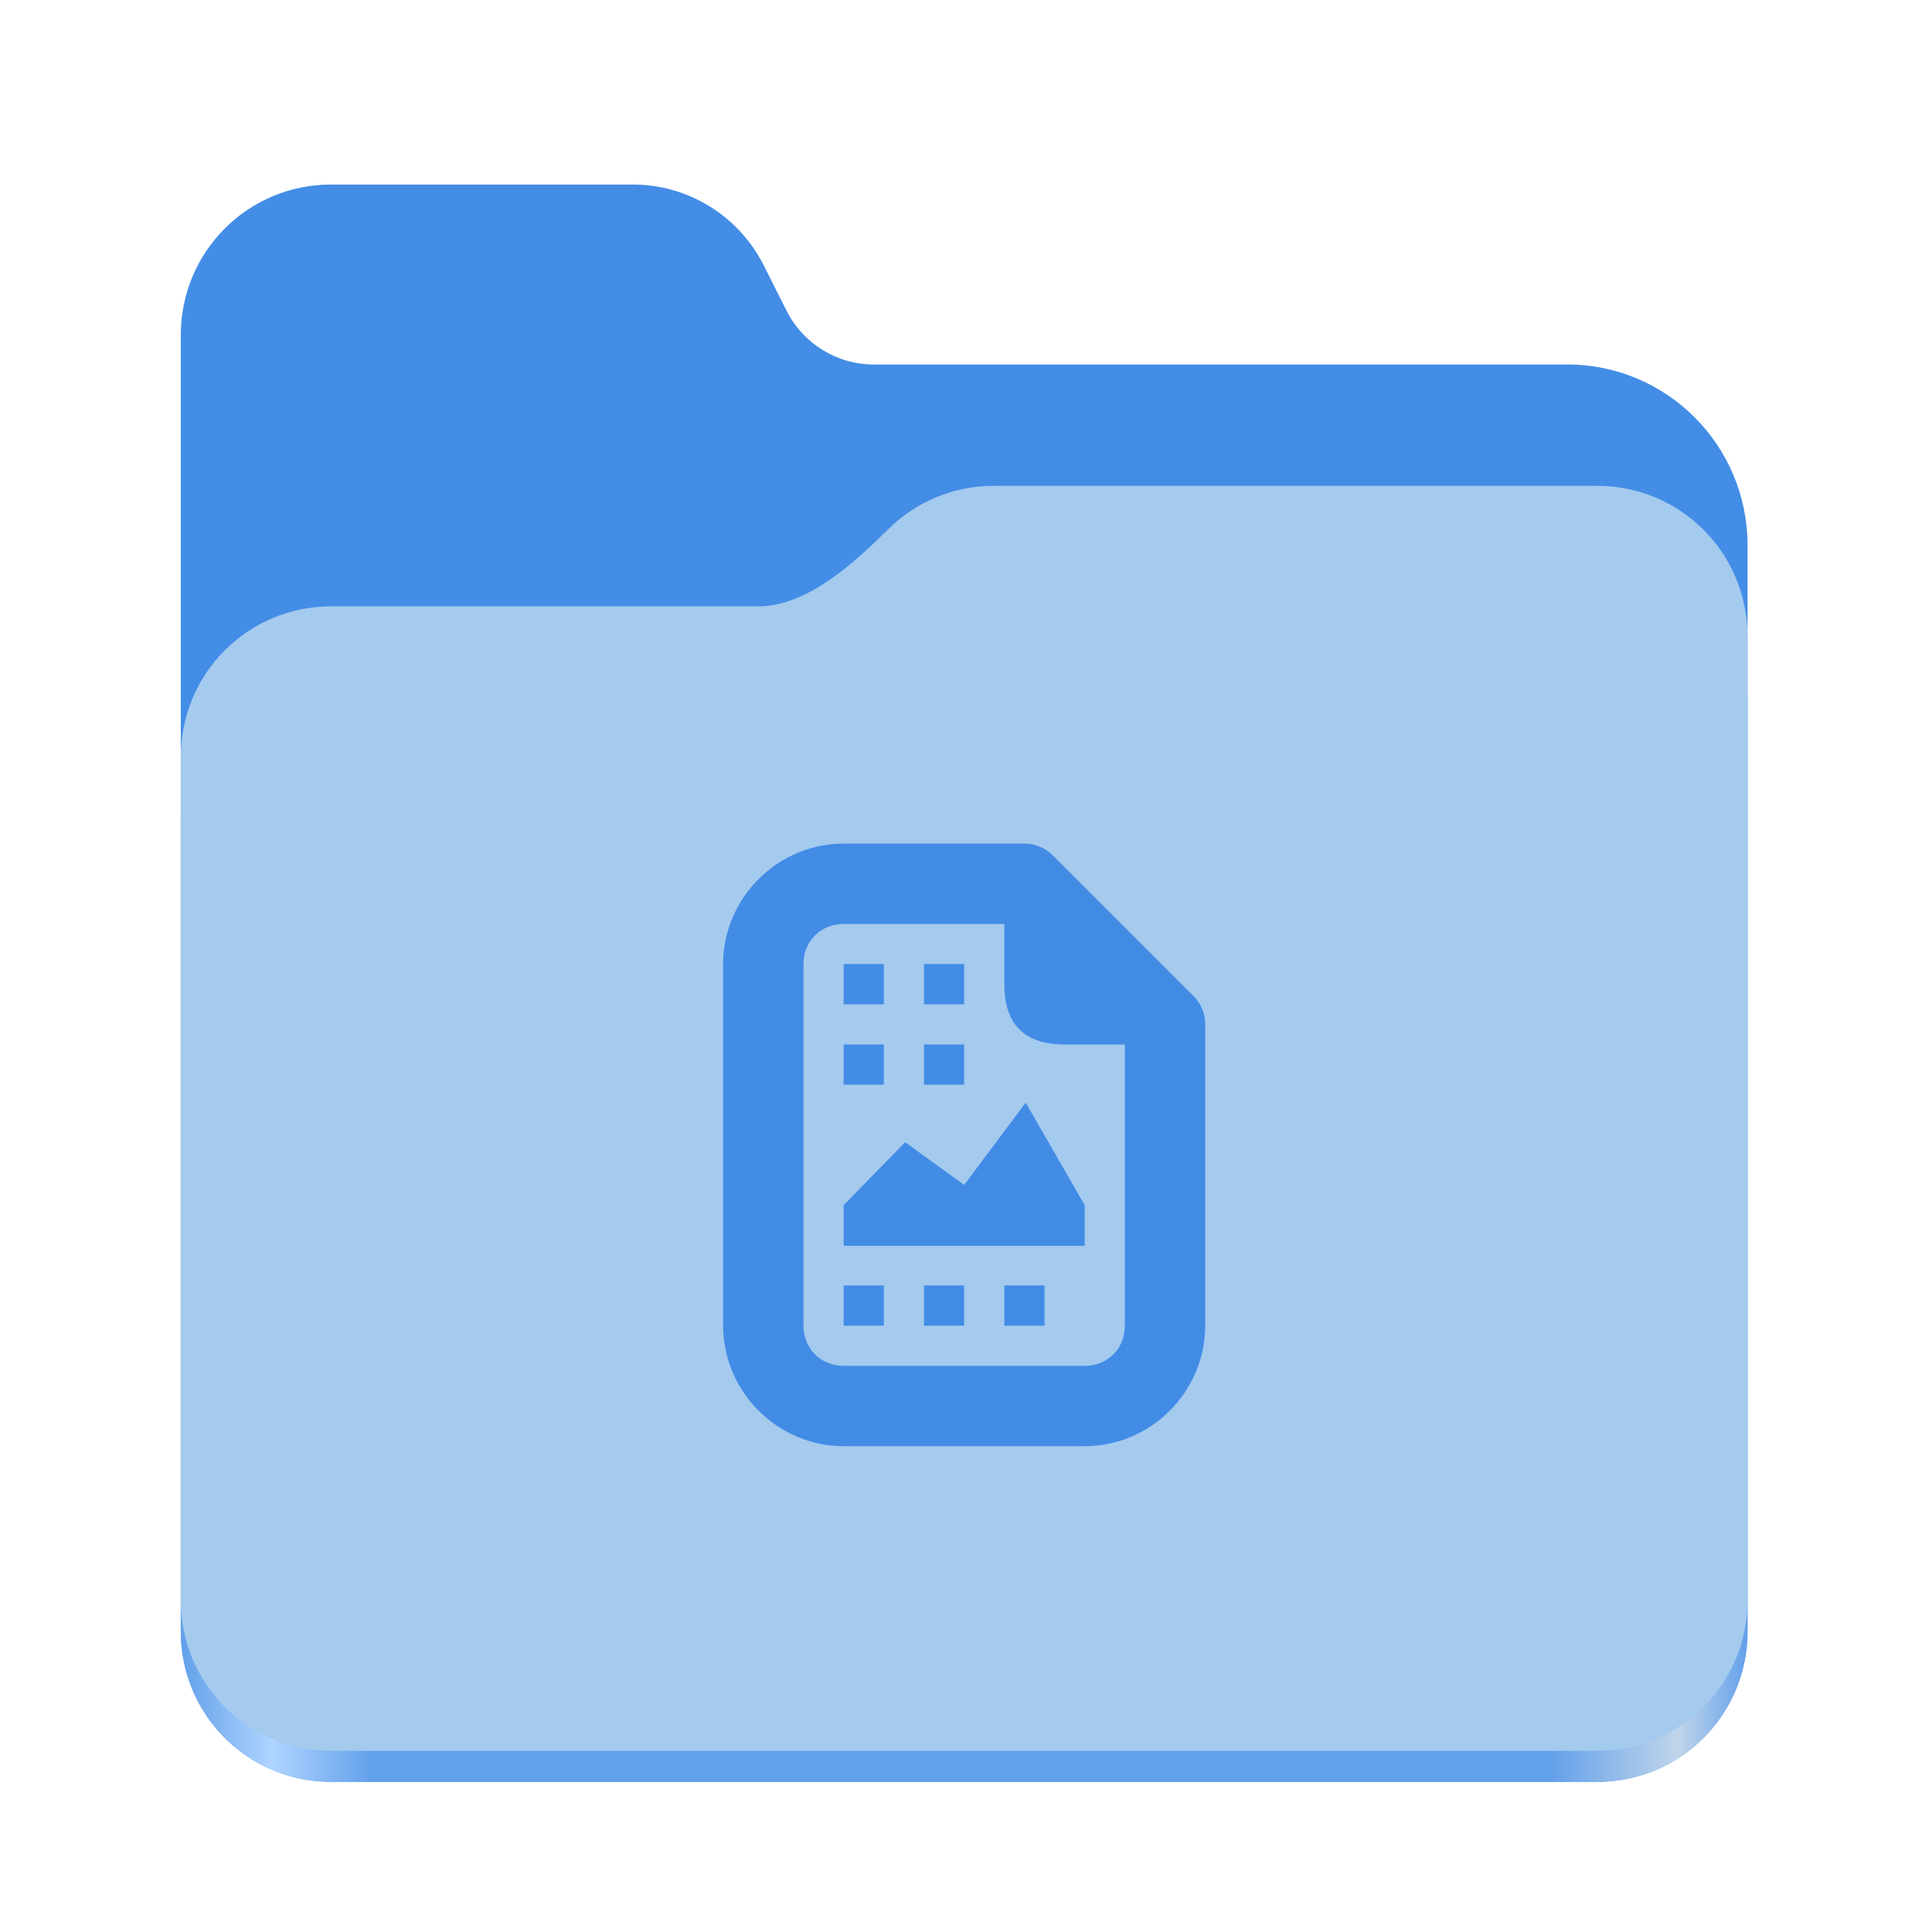
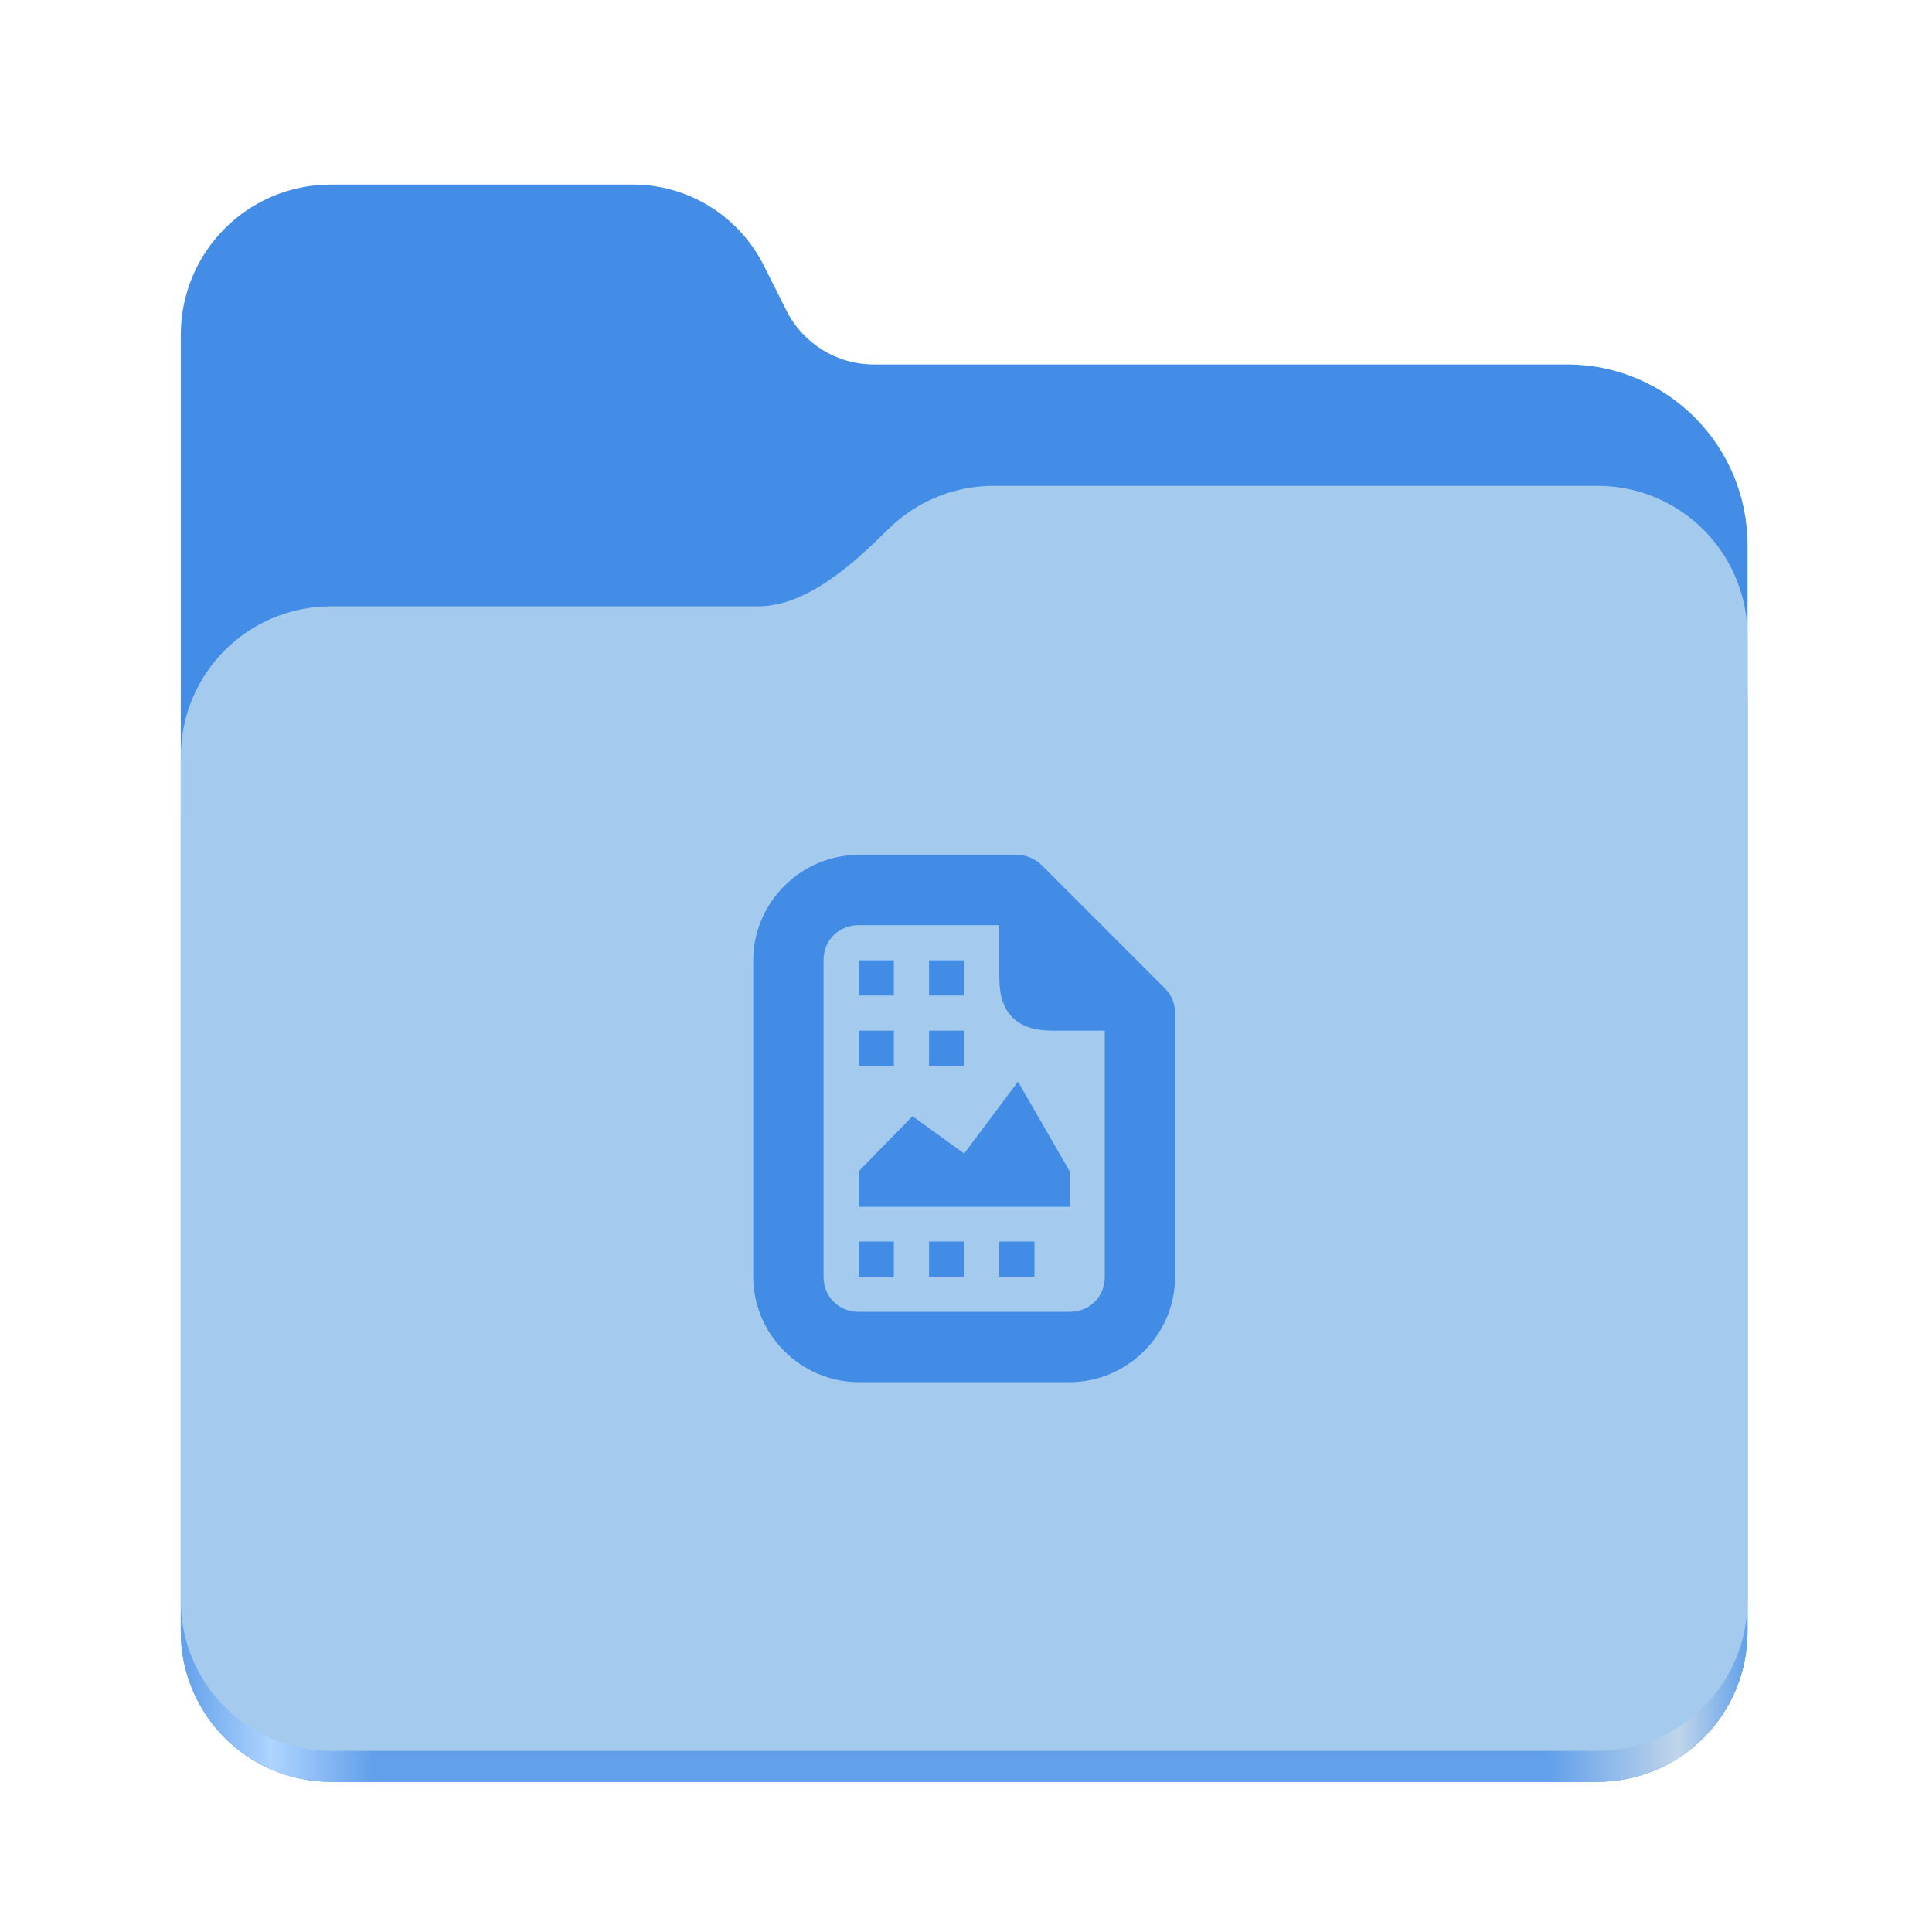
<svg xmlns="http://www.w3.org/2000/svg" width="512" height="513" viewBox="0 0 512 513" fill="none">
  <path d="M87.906 49C65.797 49 48 66.844 48 89V433.125C48 455.297 65.797 473.125 87.906 473.125H424.078C446.203 473.125 464 455.297 464 433.125V144.781C464 118.266 442.562 96.781 416.109 96.781H232C222.188 96.781 213.219 91.234 208.812 82.453L202.797 70.484C196.172 57.312 182.719 49 168 49H87.906Z" fill="#438DE6" />
  <path d="M263.906 145C252.922 145 243 149.406 235.797 156.562C226.703 165.578 214.266 177 201.266 177H87.906C65.797 177 48 194.844 48 217V433.125C48 455.297 65.797 473.125 87.906 473.125H424.078C446.203 473.125 464 455.297 464 433.125V185C464 162.844 446.203 145 424.078 145H263.906Z" fill="url(#paint0_linear_5_25)" />
  <path d="M263.906 129C252.922 129 243 133.406 235.797 140.562C226.703 149.578 214.266 161 201.266 161H87.906C65.797 161 48 178.844 48 201V424.906C48 447.062 65.797 464.906 87.906 464.906H424.078C446.203 464.906 464 447.062 464 424.906V169C464 146.844 446.203 129 424.078 129H263.906Z" fill="#A4CAEE" />
-   <path d="M224 224C206.458 224 192 238.458 192 256V352C192 369.542 206.458 384 224 384H288C305.583 384 320 369.542 320 352V272C320 269.167 318.917 266.458 316.875 264.458L279.542 227.125C277.542 225.125 274.833 224 272 224H224ZM224 245.333H266.667V261.333C266.667 272 272 277.333 282.667 277.333H298.667V352C298.667 358.083 294.125 362.667 288 362.667H224C217.917 362.667 213.333 358.083 213.333 352V256C213.333 249.917 217.917 245.333 224 245.333ZM224 256V266.667H234.667V256H224ZM245.333 256V266.667H256V256H245.333ZM224 277.333V288H234.667V277.333H224ZM245.333 277.333V288H256V277.333H245.333ZM272.333 292.792L256 314.625L240.333 303.292L224 320V330.792H288V320L272.333 292.792ZM224 341.333V352H234.667V341.333H224ZM245.333 341.333V352H256V341.333H245.333ZM266.667 341.333V352H277.333V341.333H266.667Z" fill="#428CE6" />
+   <path d="M228 227C212.651 227 200 239.651 200 255V339C200 354.349 212.651 367 228 367H284C299.385 367 312 354.349 312 339V269C312 266.521 311.052 264.151 309.266 262.401L276.599 229.734C274.849 227.984 272.479 227 270 227H228ZM228 245.667H265.333V259.667C265.333 269 270 273.667 279.333 273.667H293.333V339C293.333 344.323 289.359 348.333 284 348.333H228C222.677 348.333 218.667 344.323 218.667 339V255C218.667 249.677 222.677 245.667 228 245.667ZM228 255V264.333H237.333V255H228ZM246.667 255V264.333H256V255H246.667ZM228 273.667V283H237.333V273.667H228ZM246.667 273.667V283H256V273.667H246.667ZM270.292 287.193L256 306.297L242.292 296.38L228 311V320.443H284V311L270.292 287.193ZM228 329.667V339H237.333V329.667H228ZM246.667 329.667V339H256V329.667H246.667ZM265.333 329.667V339H274.667V329.667H265.333Z" fill="#428CE6" />
  <defs>
    <linearGradient id="paint0_linear_5_25" x1="47.999" y1="448.998" x2="463.999" y2="448.998" gradientUnits="userSpaceOnUse">
      <stop stop-color="#62A0EA" />
      <stop offset="0.058" stop-color="#AFD4FF" />
      <stop offset="0.122" stop-color="#62A0EA" />
      <stop offset="0.873" stop-color="#62A0EA" />
      <stop offset="0.956" stop-color="#C0D5EA" />
      <stop offset="1" stop-color="#62A0EA" />
    </linearGradient>
  </defs>
</svg>
